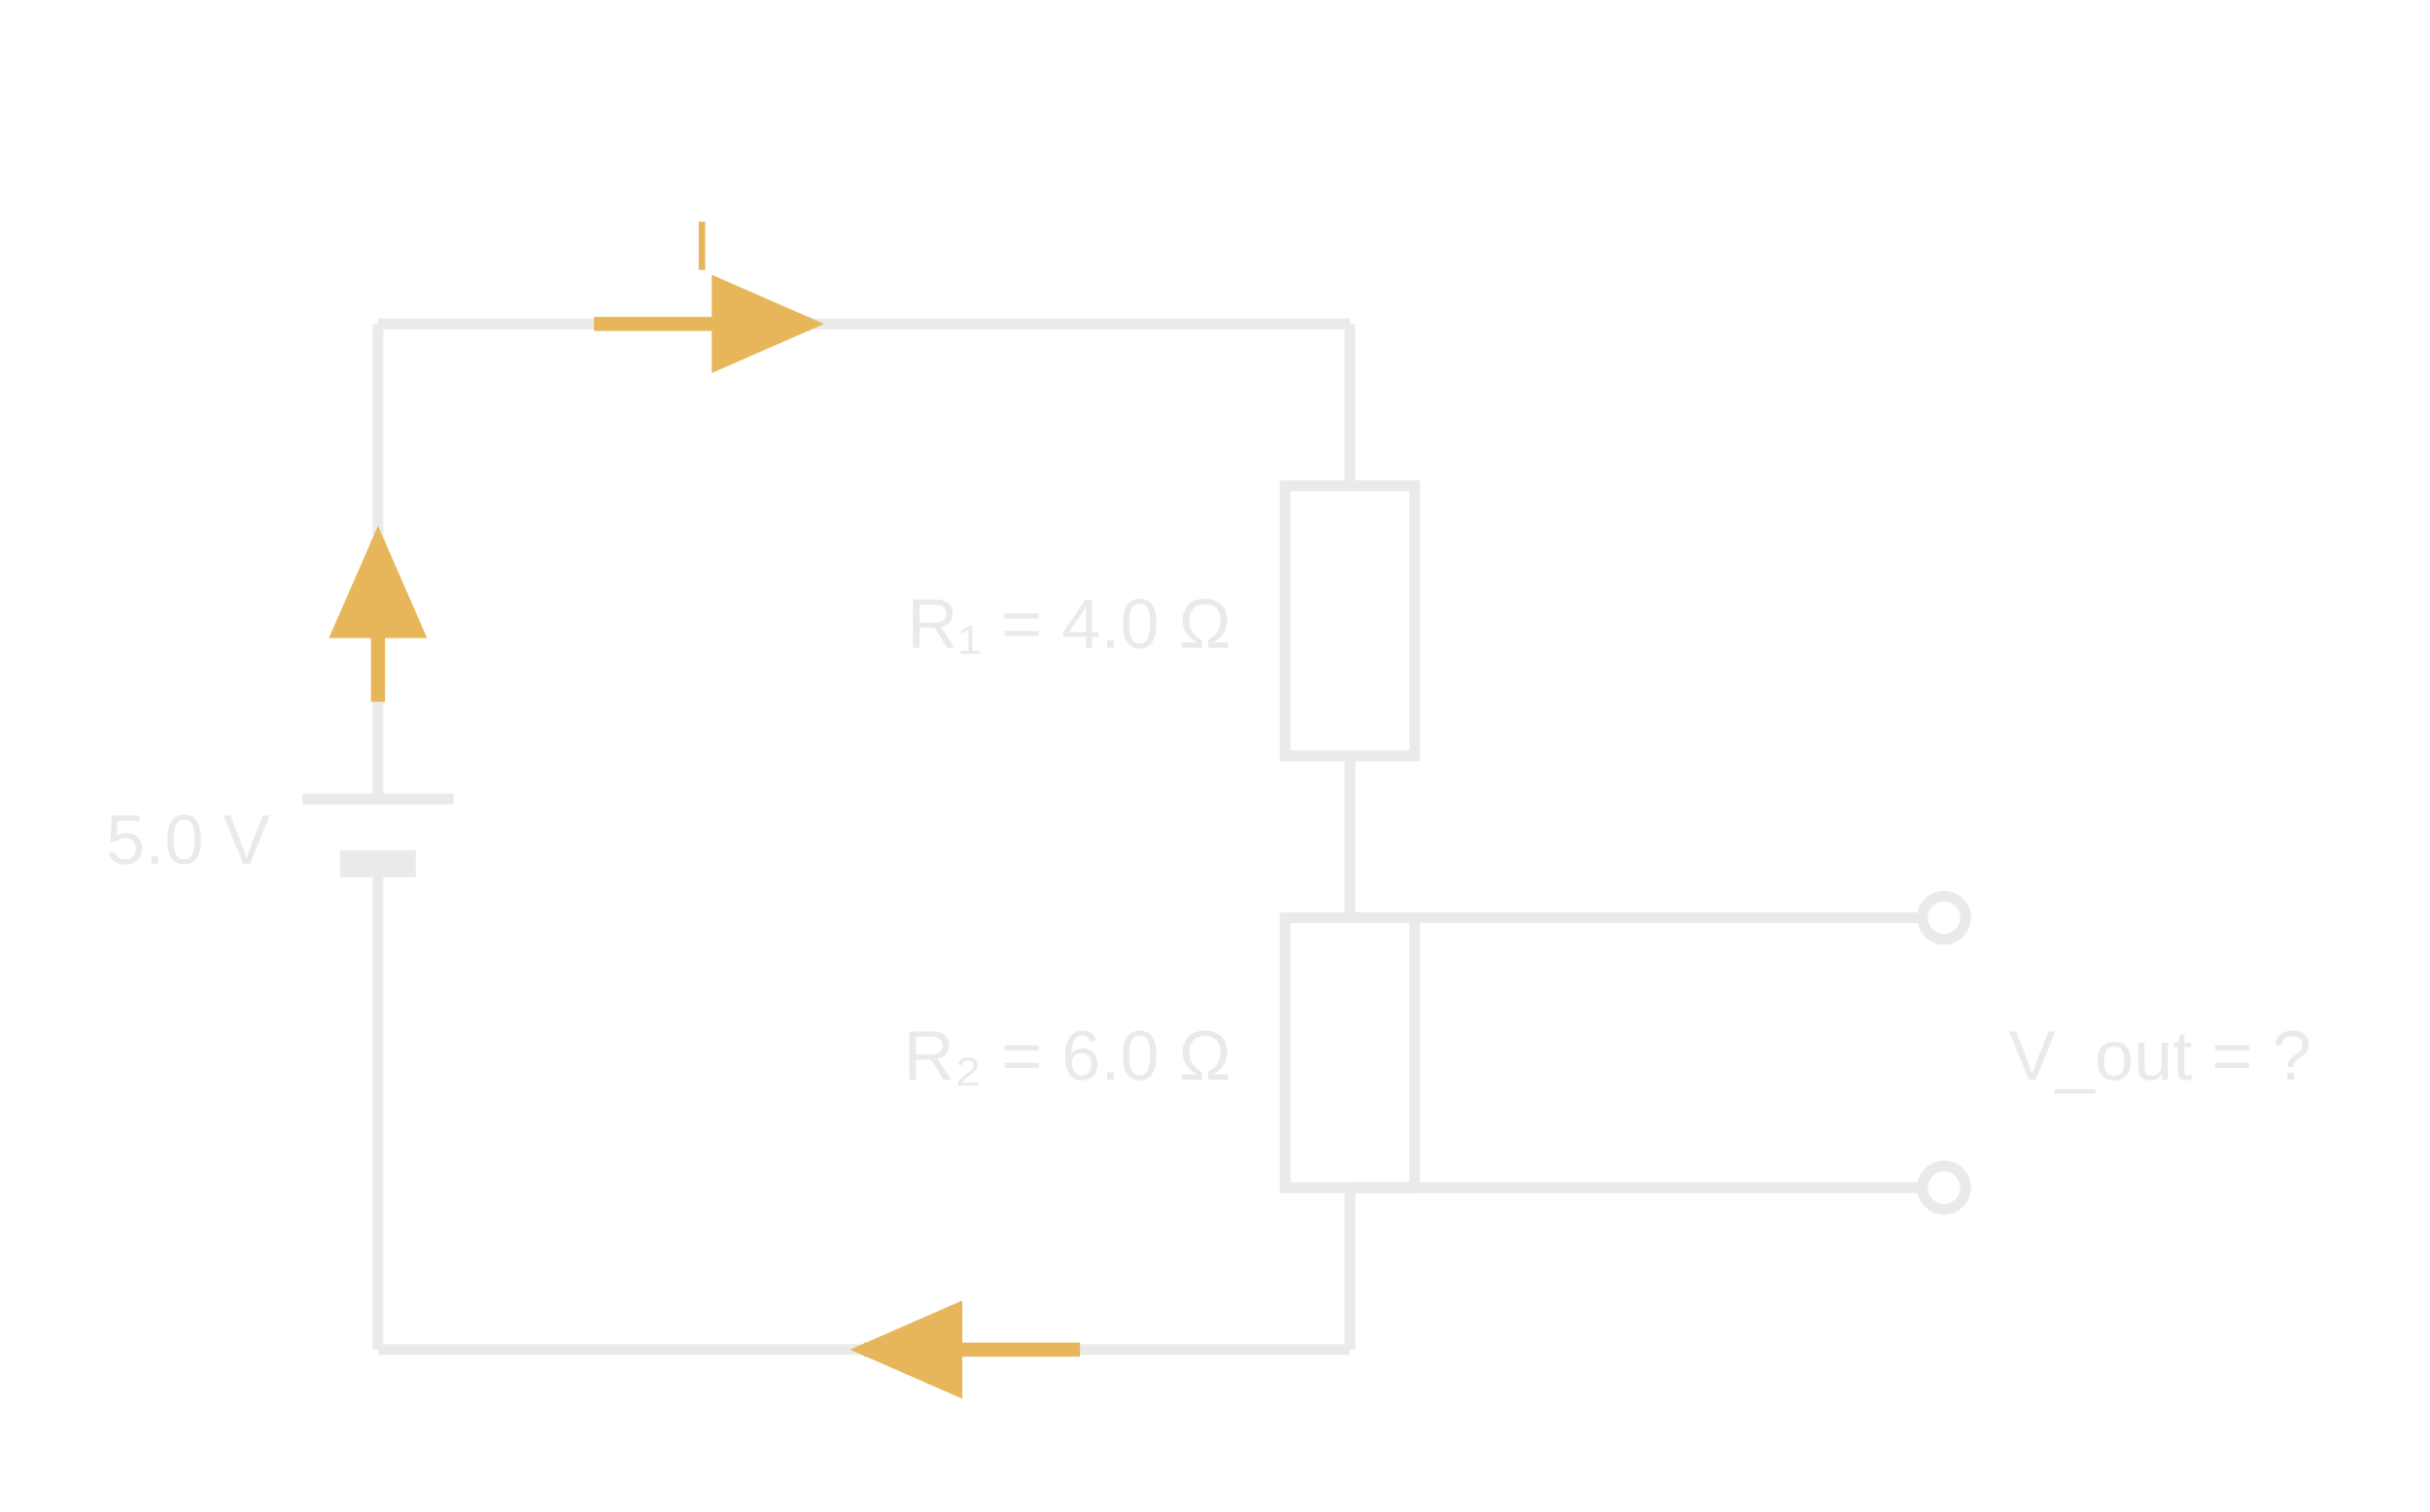
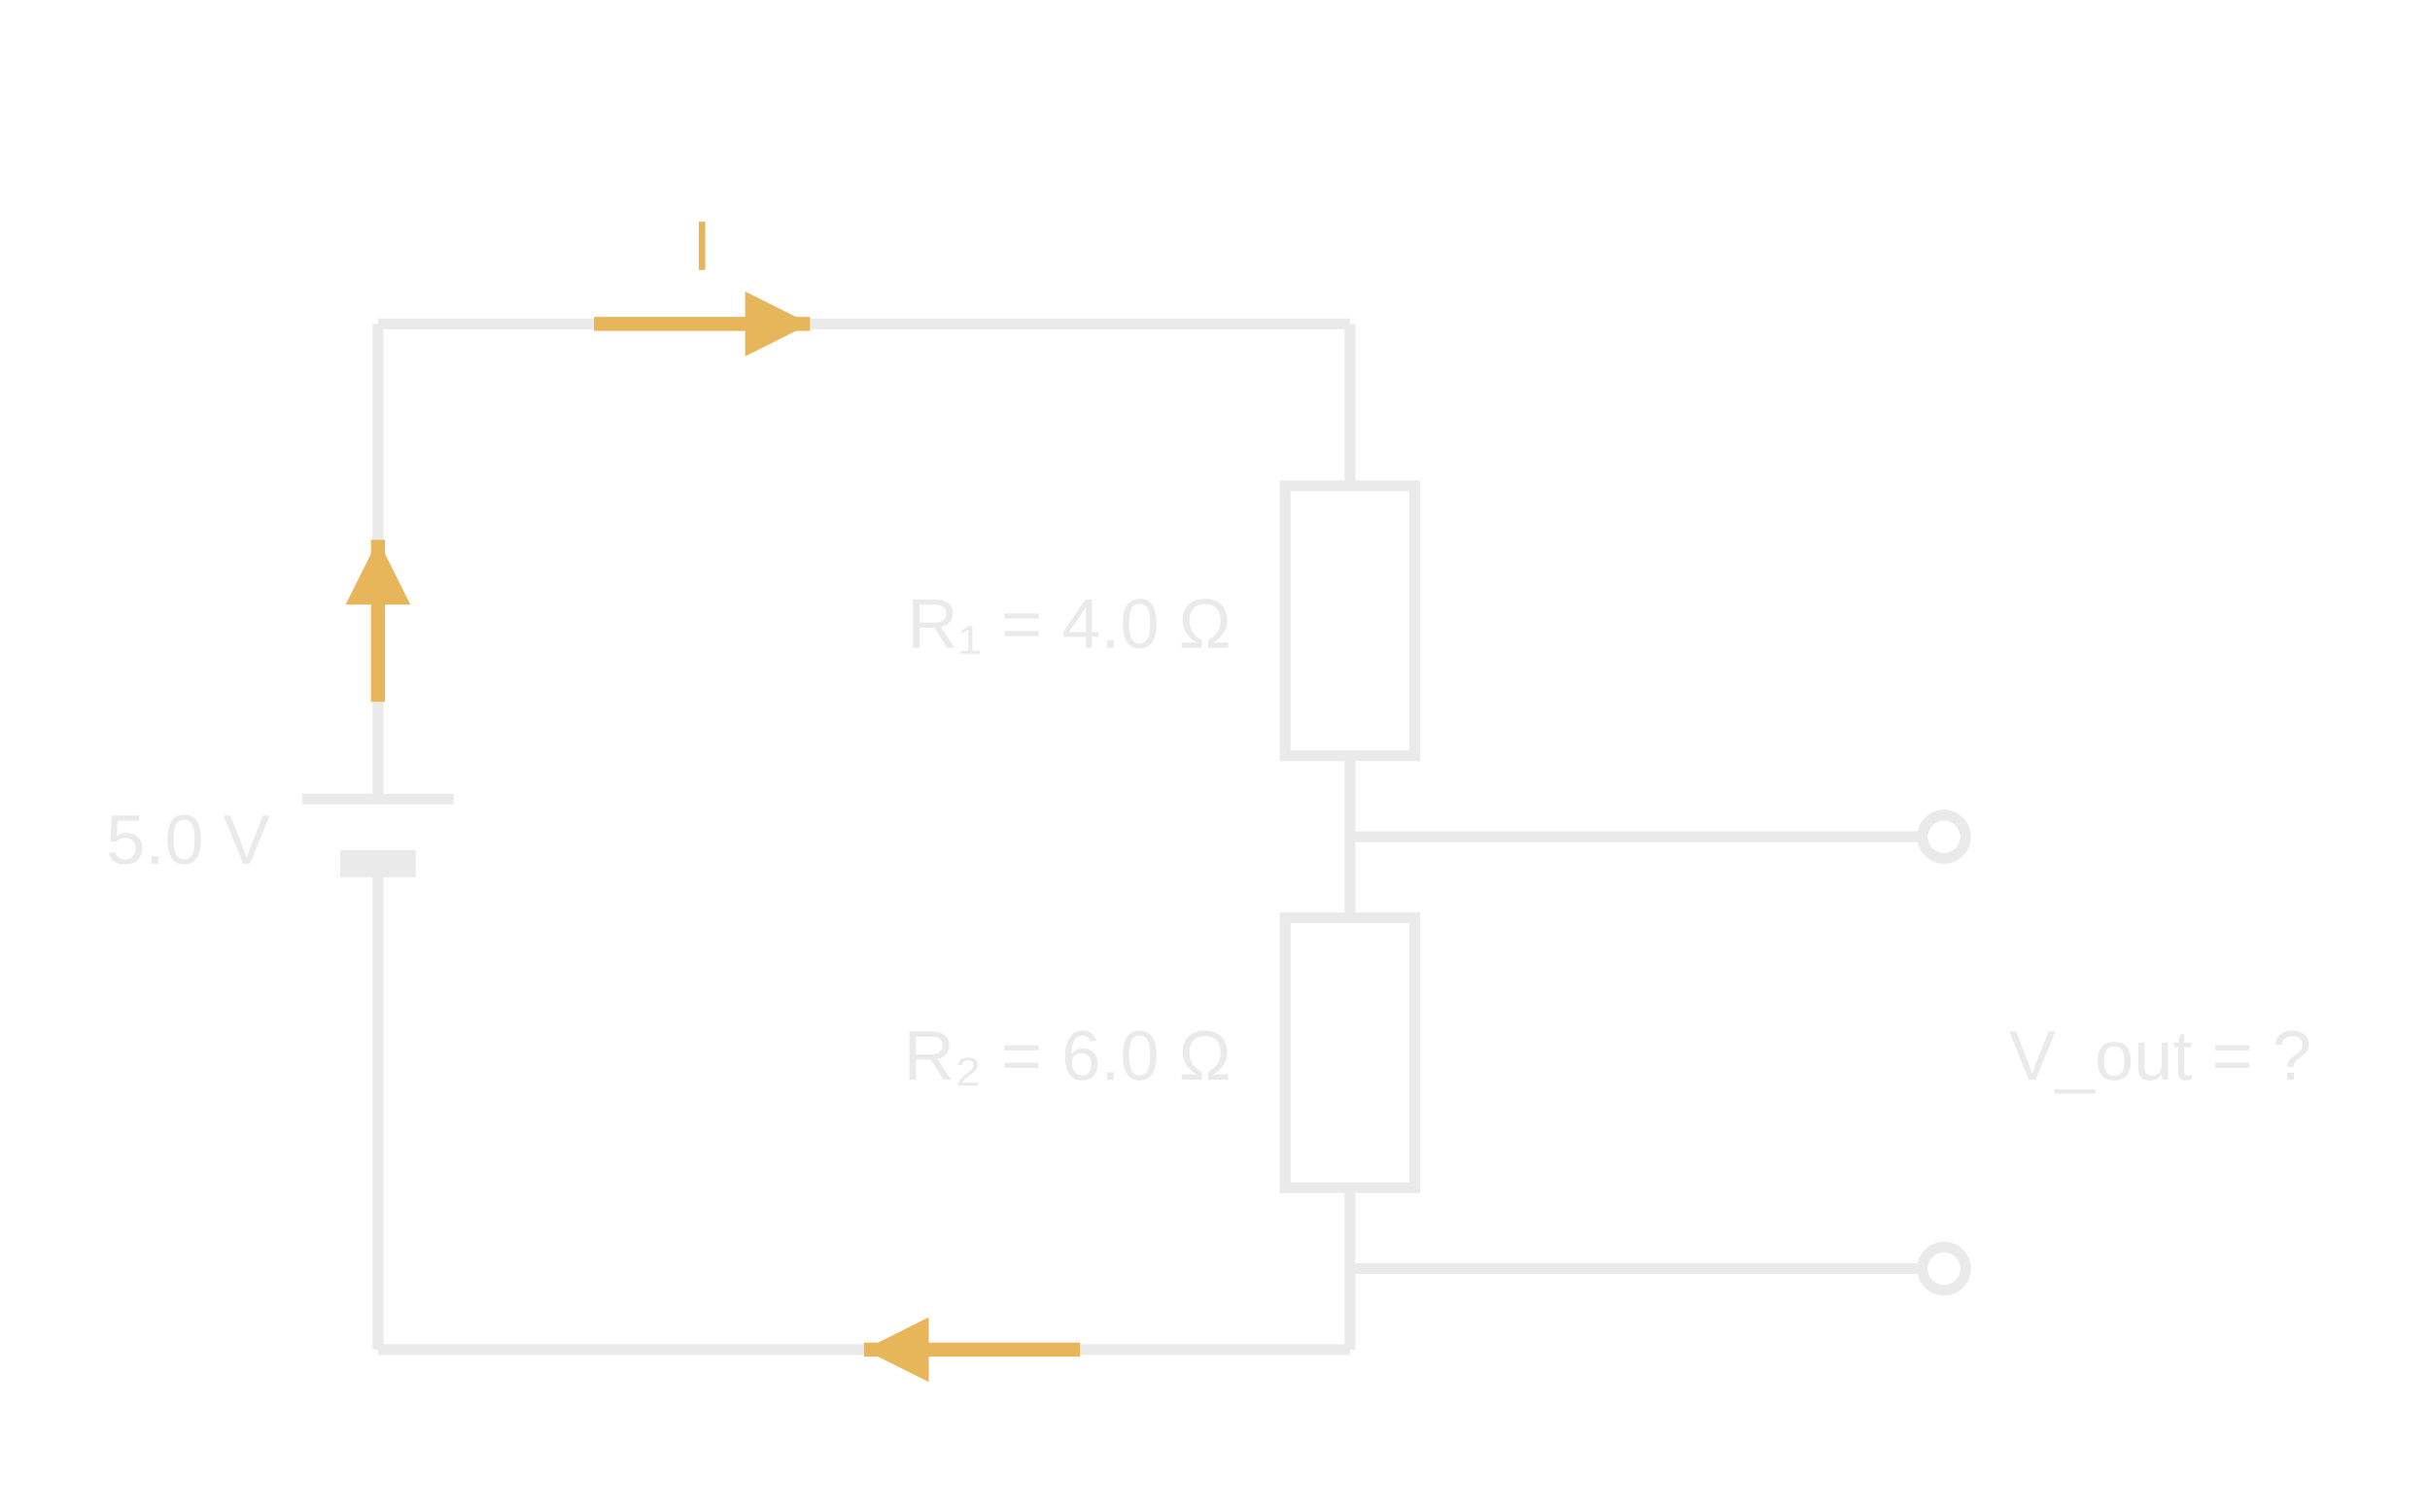
<svg xmlns="http://www.w3.org/2000/svg" viewBox="0 0 450 280" font-family="Segoe UI, Arial, sans-serif">
  <style>
    text { fill:#EAEAEA; font-size:13px; }
    .wire { fill:none; stroke:#EAEAEA; stroke-width:2; }
    .res  { fill:none; stroke:#EAEAEA; stroke-width:2; }
    .plate{ stroke:#EAEAEA; }
    .term { fill:none; stroke:#EAEAEA; stroke-width:2; }
    .cur  { fill:none; stroke:#E8B65A; stroke-width:2.6; }
    .curl { fill:#E8B65A; font-size:13px; }
  </style>
  <defs>
-     <marker id="c6" markerWidth="9" markerHeight="9" refX="7" refY="3.5" orient="auto">
-       <path d="M0,0 L8,3.5 L0,7 Z" fill="#E8B65A" />
+     <marker id="c6" markerUnits="userSpaceOnUse" markerWidth="14" markerHeight="12" refX="12" refY="6" orient="auto">
+       <path d="M0,0 L12,6 L0,12 Z" fill="#E8B65A" />
    </marker>
  </defs>
  <path class="wire" d="M70,60 L70,148 M70,160 L70,250" />
  <line class="plate" x1="56" y1="148" x2="84" y2="148" stroke-width="2" />
  <line class="plate" x1="63" y1="160" x2="77" y2="160" stroke-width="5" />
  <text x="50" y="160" text-anchor="end">5.0 V</text>
  <path class="wire" d="M70,60 L250,60 M70,250 L250,250" />
  <path class="wire" d="M250,60 L250,90 M250,140 L250,170 M250,220 L250,250" />
  <rect class="res" x="238" y="90" width="24" height="50" />
  <rect class="res" x="238" y="170" width="24" height="50" />
  <text x="228" y="120" text-anchor="end">R₁ = 4.0 Ω</text>
  <text x="228" y="200" text-anchor="end">R₂ = 6.0 Ω</text>
-   <path class="wire" d="M250,170 L356,170 M250,220 L356,220" />
-   <circle class="term" cx="360" cy="170" r="4" />
-   <circle class="term" cx="360" cy="220" r="4" />
+   <path class="wire" d="M250,155 L356,155 M250,235 L356,235" />
+   <circle class="term" cx="360" cy="155" r="4" />
+   <circle class="term" cx="360" cy="235" r="4" />
  <text x="372" y="200">V_out = ?</text>
  <path class="cur" d="M70,130 L70,100" marker-end="url(#c6)" />
  <path class="cur" d="M110,60 L150,60" marker-end="url(#c6)" />
  <path class="cur" d="M200,250 L160,250" marker-end="url(#c6)" />
  <text class="curl" x="130" y="50" text-anchor="middle">I</text>
</svg>
